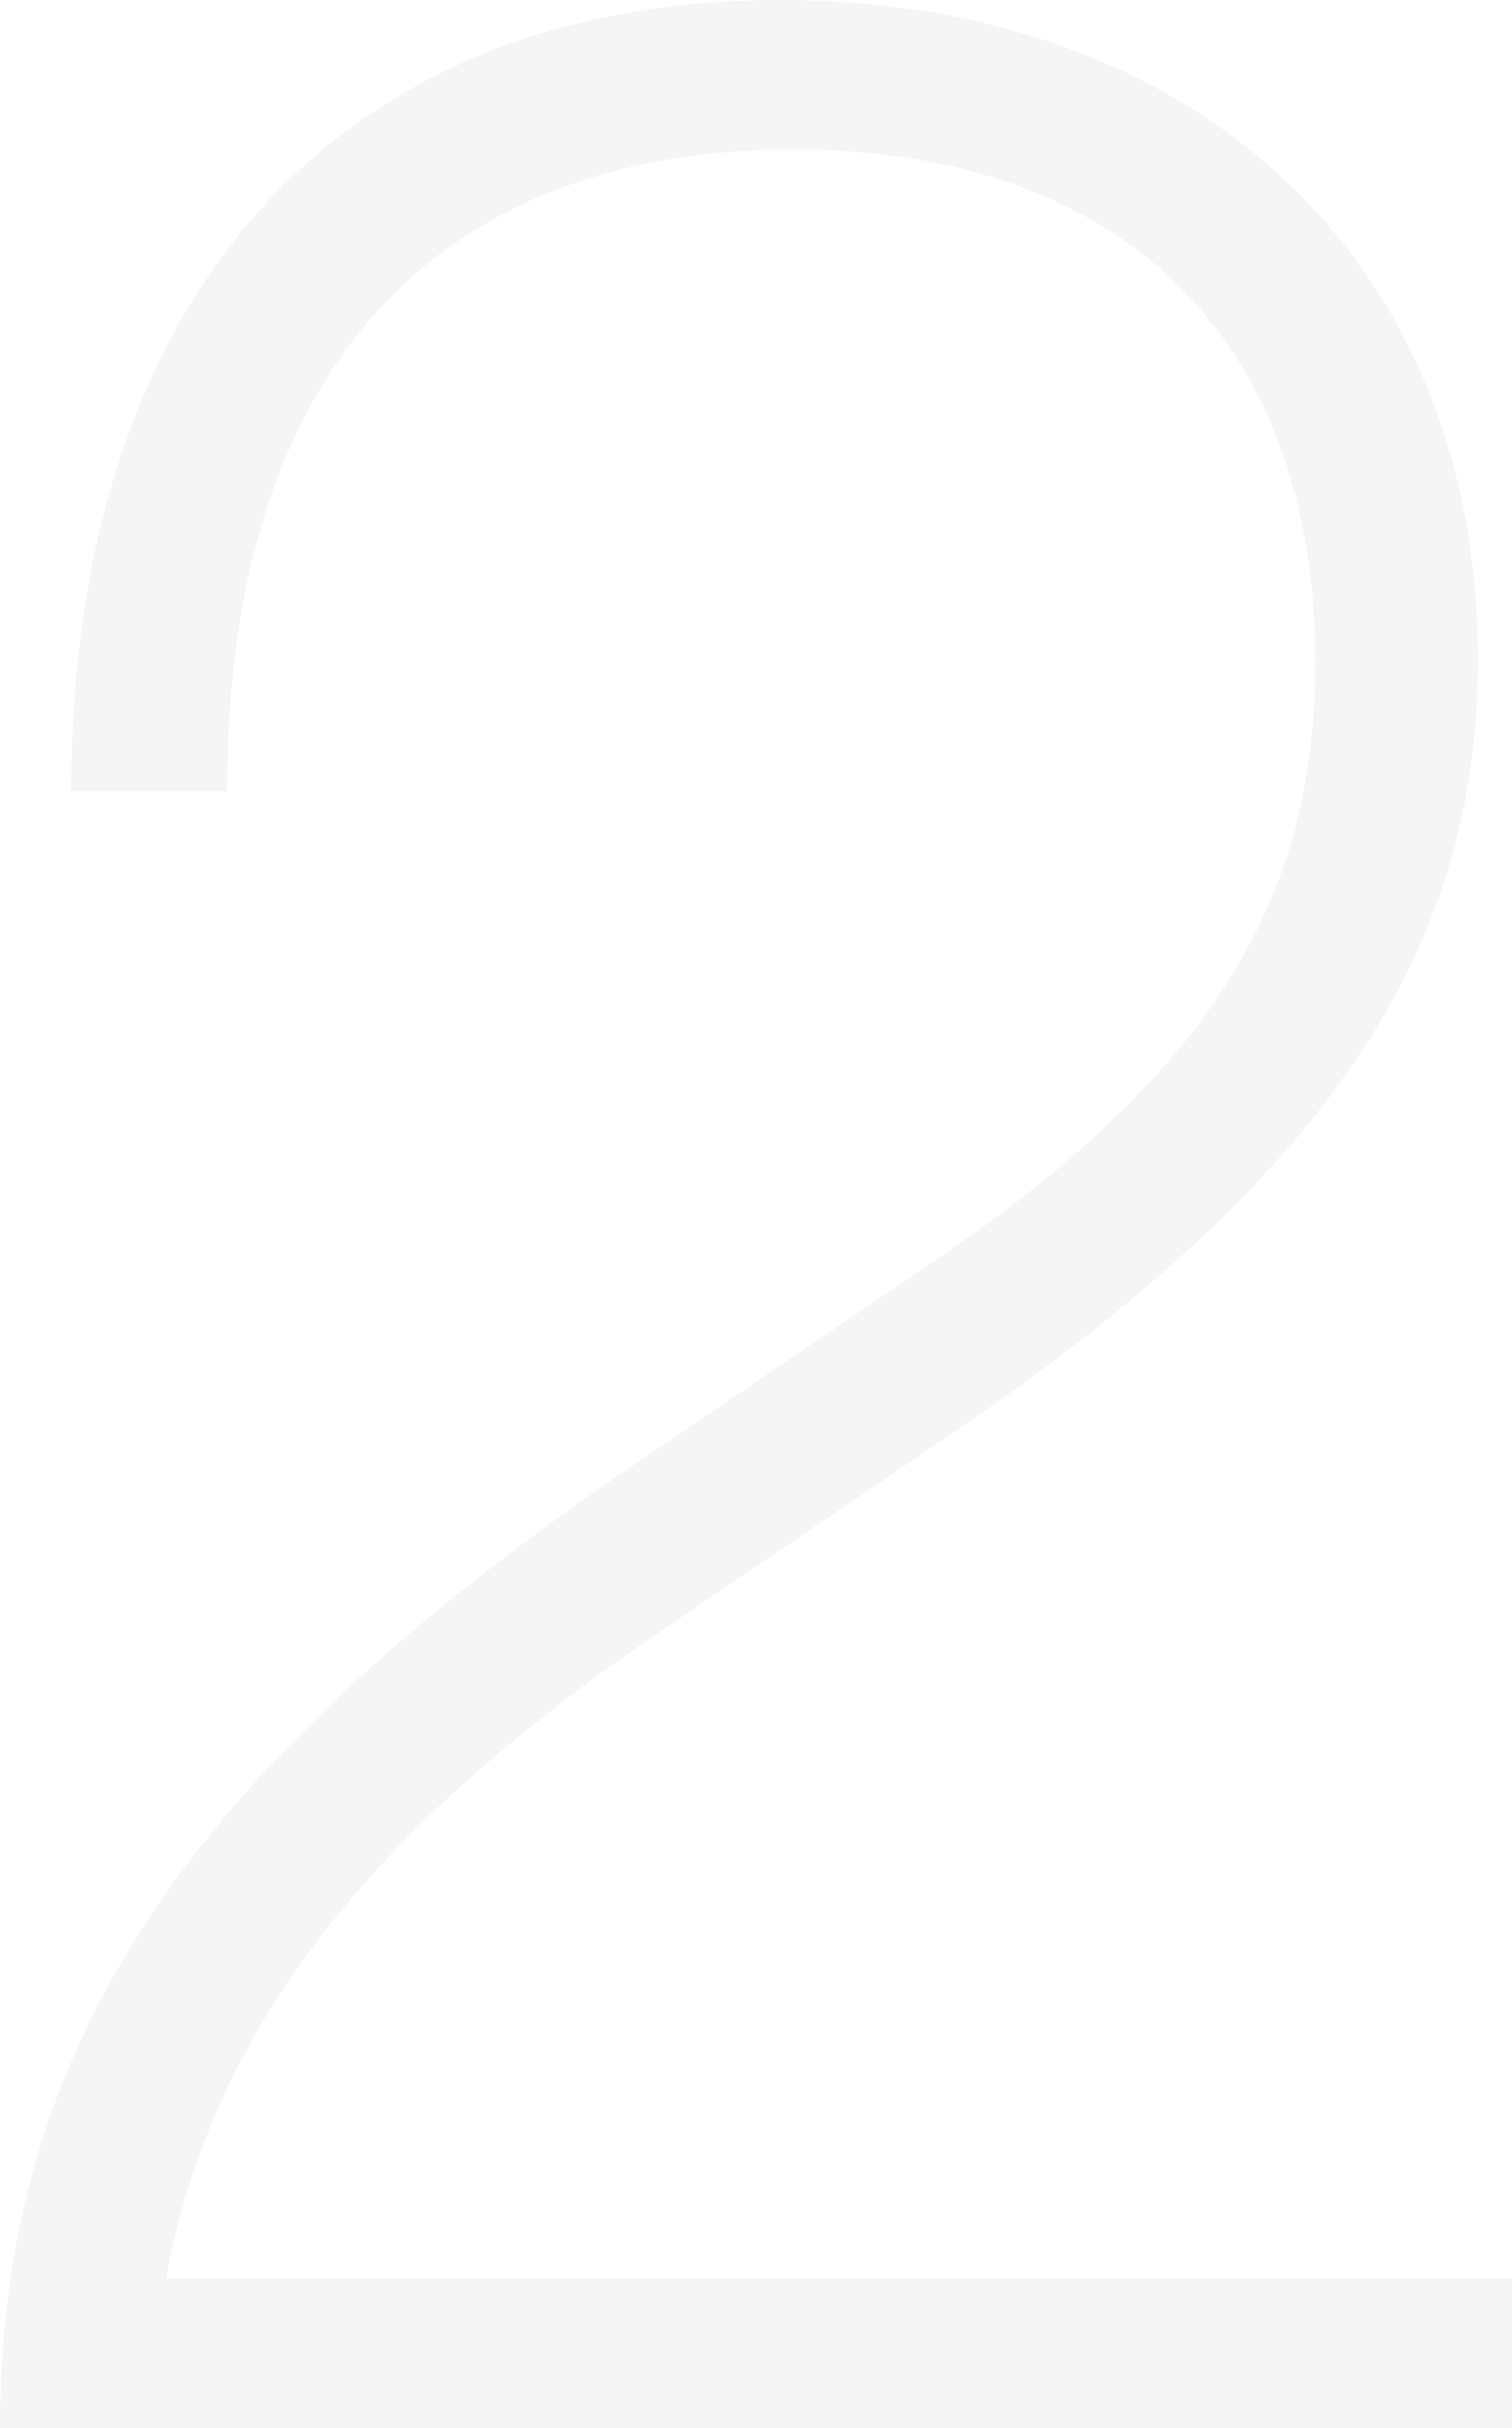
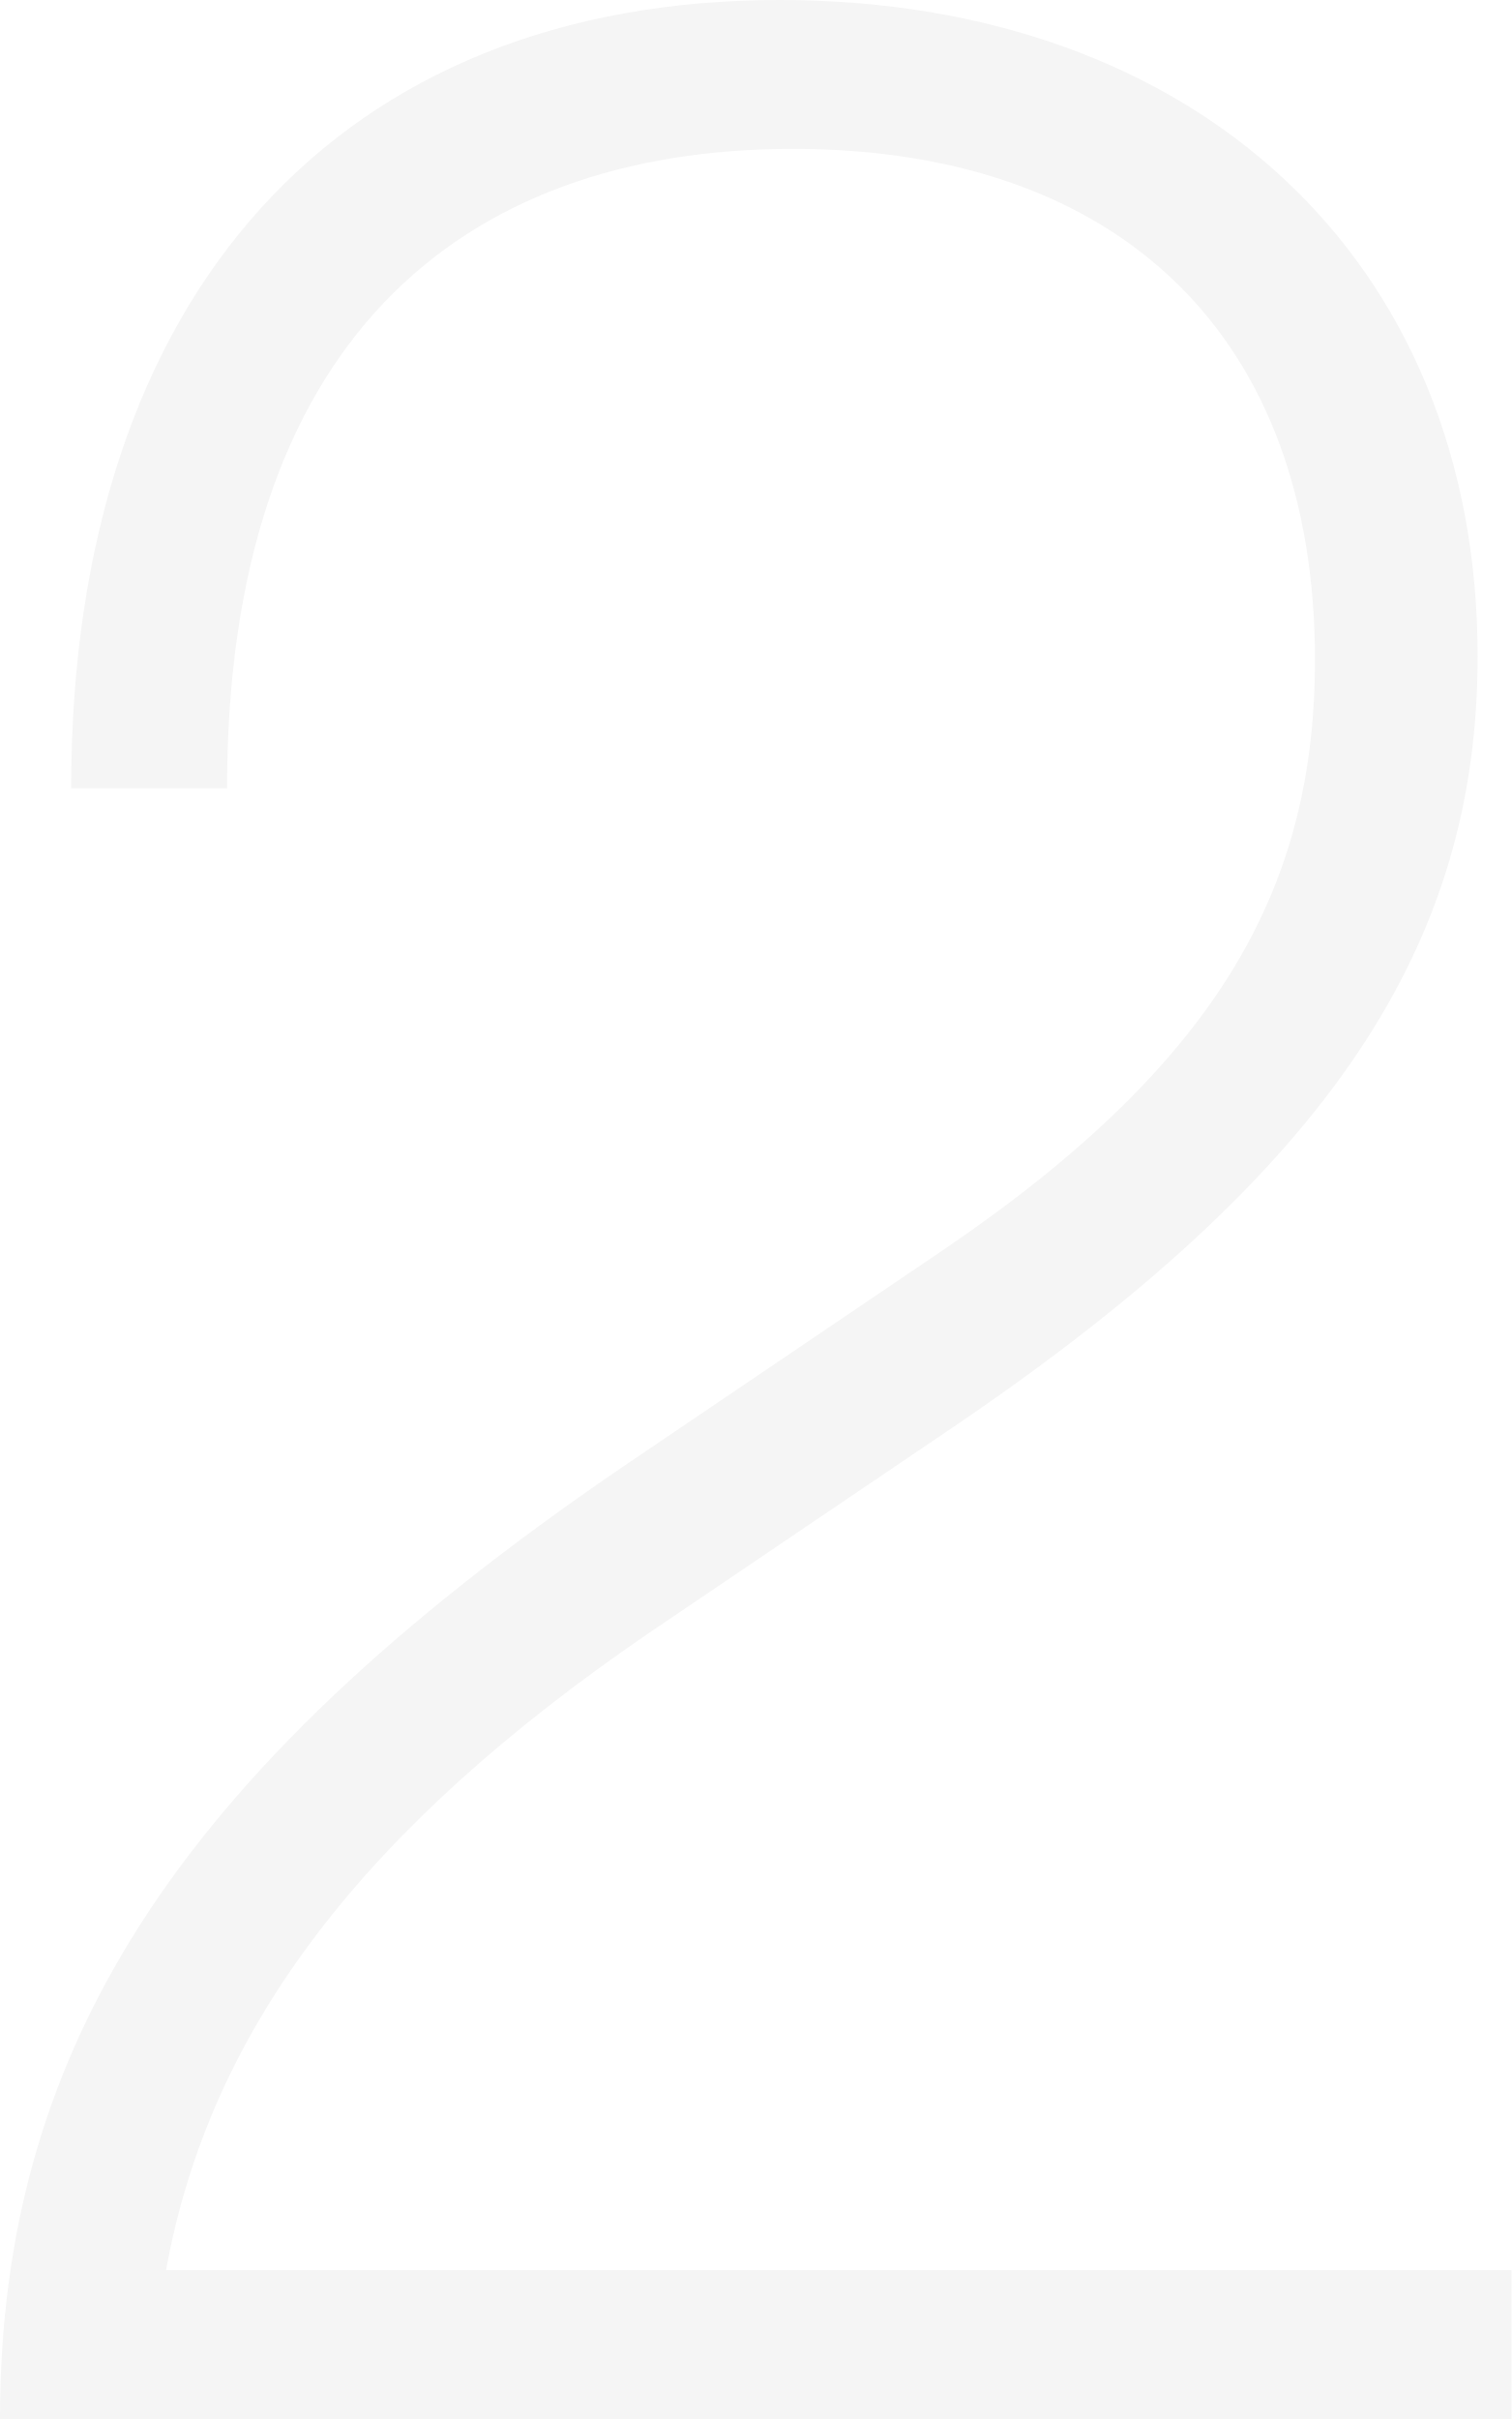
- <svg xmlns="http://www.w3.org/2000/svg" width="104" height="167" viewBox="0 0 104 167" fill="none">
-   <path d="M65.058 86.186C84.179 73.106 90.475 60.961 90.475 45.545C90.475 23.357 77.184 10.277 54.565 10.277C31.48 10.277 15.623 23.824 15.623 54.421H4.897C4.897 20.087 23.552 0 53.632 0C82.314 0 101.668 17.985 101.668 45.312C101.668 65.165 91.641 80.814 65.525 98.565L44.538 112.813C25.184 126.126 14.457 139.906 11.426 156.723H104V167H0C0 141.074 12.592 121.688 44.072 100.434L65.058 86.186Z" fill="#F5F5F5" />
+ <svg xmlns="http://www.w3.org/2000/svg" width="75" height="120" viewBox="0 0 75 120" fill="none">
+   <path d="M46.917 61.93C60.706 52.532 65.247 43.804 65.247 32.727C65.247 16.783 55.661 7.385 39.35 7.385C22.702 7.385 11.267 17.119 11.267 39.105H3.531C3.531 14.434 16.984 0 38.677 0C59.361 0 73.318 12.923 73.318 32.559C73.318 46.825 66.087 58.07 47.253 70.825L32.119 81.063C18.161 90.629 10.426 100.531 8.24 112.615H75V120H0C0 101.371 9.081 87.441 31.782 72.168L46.917 61.93Z" fill="#F5F5F5" />
</svg>
